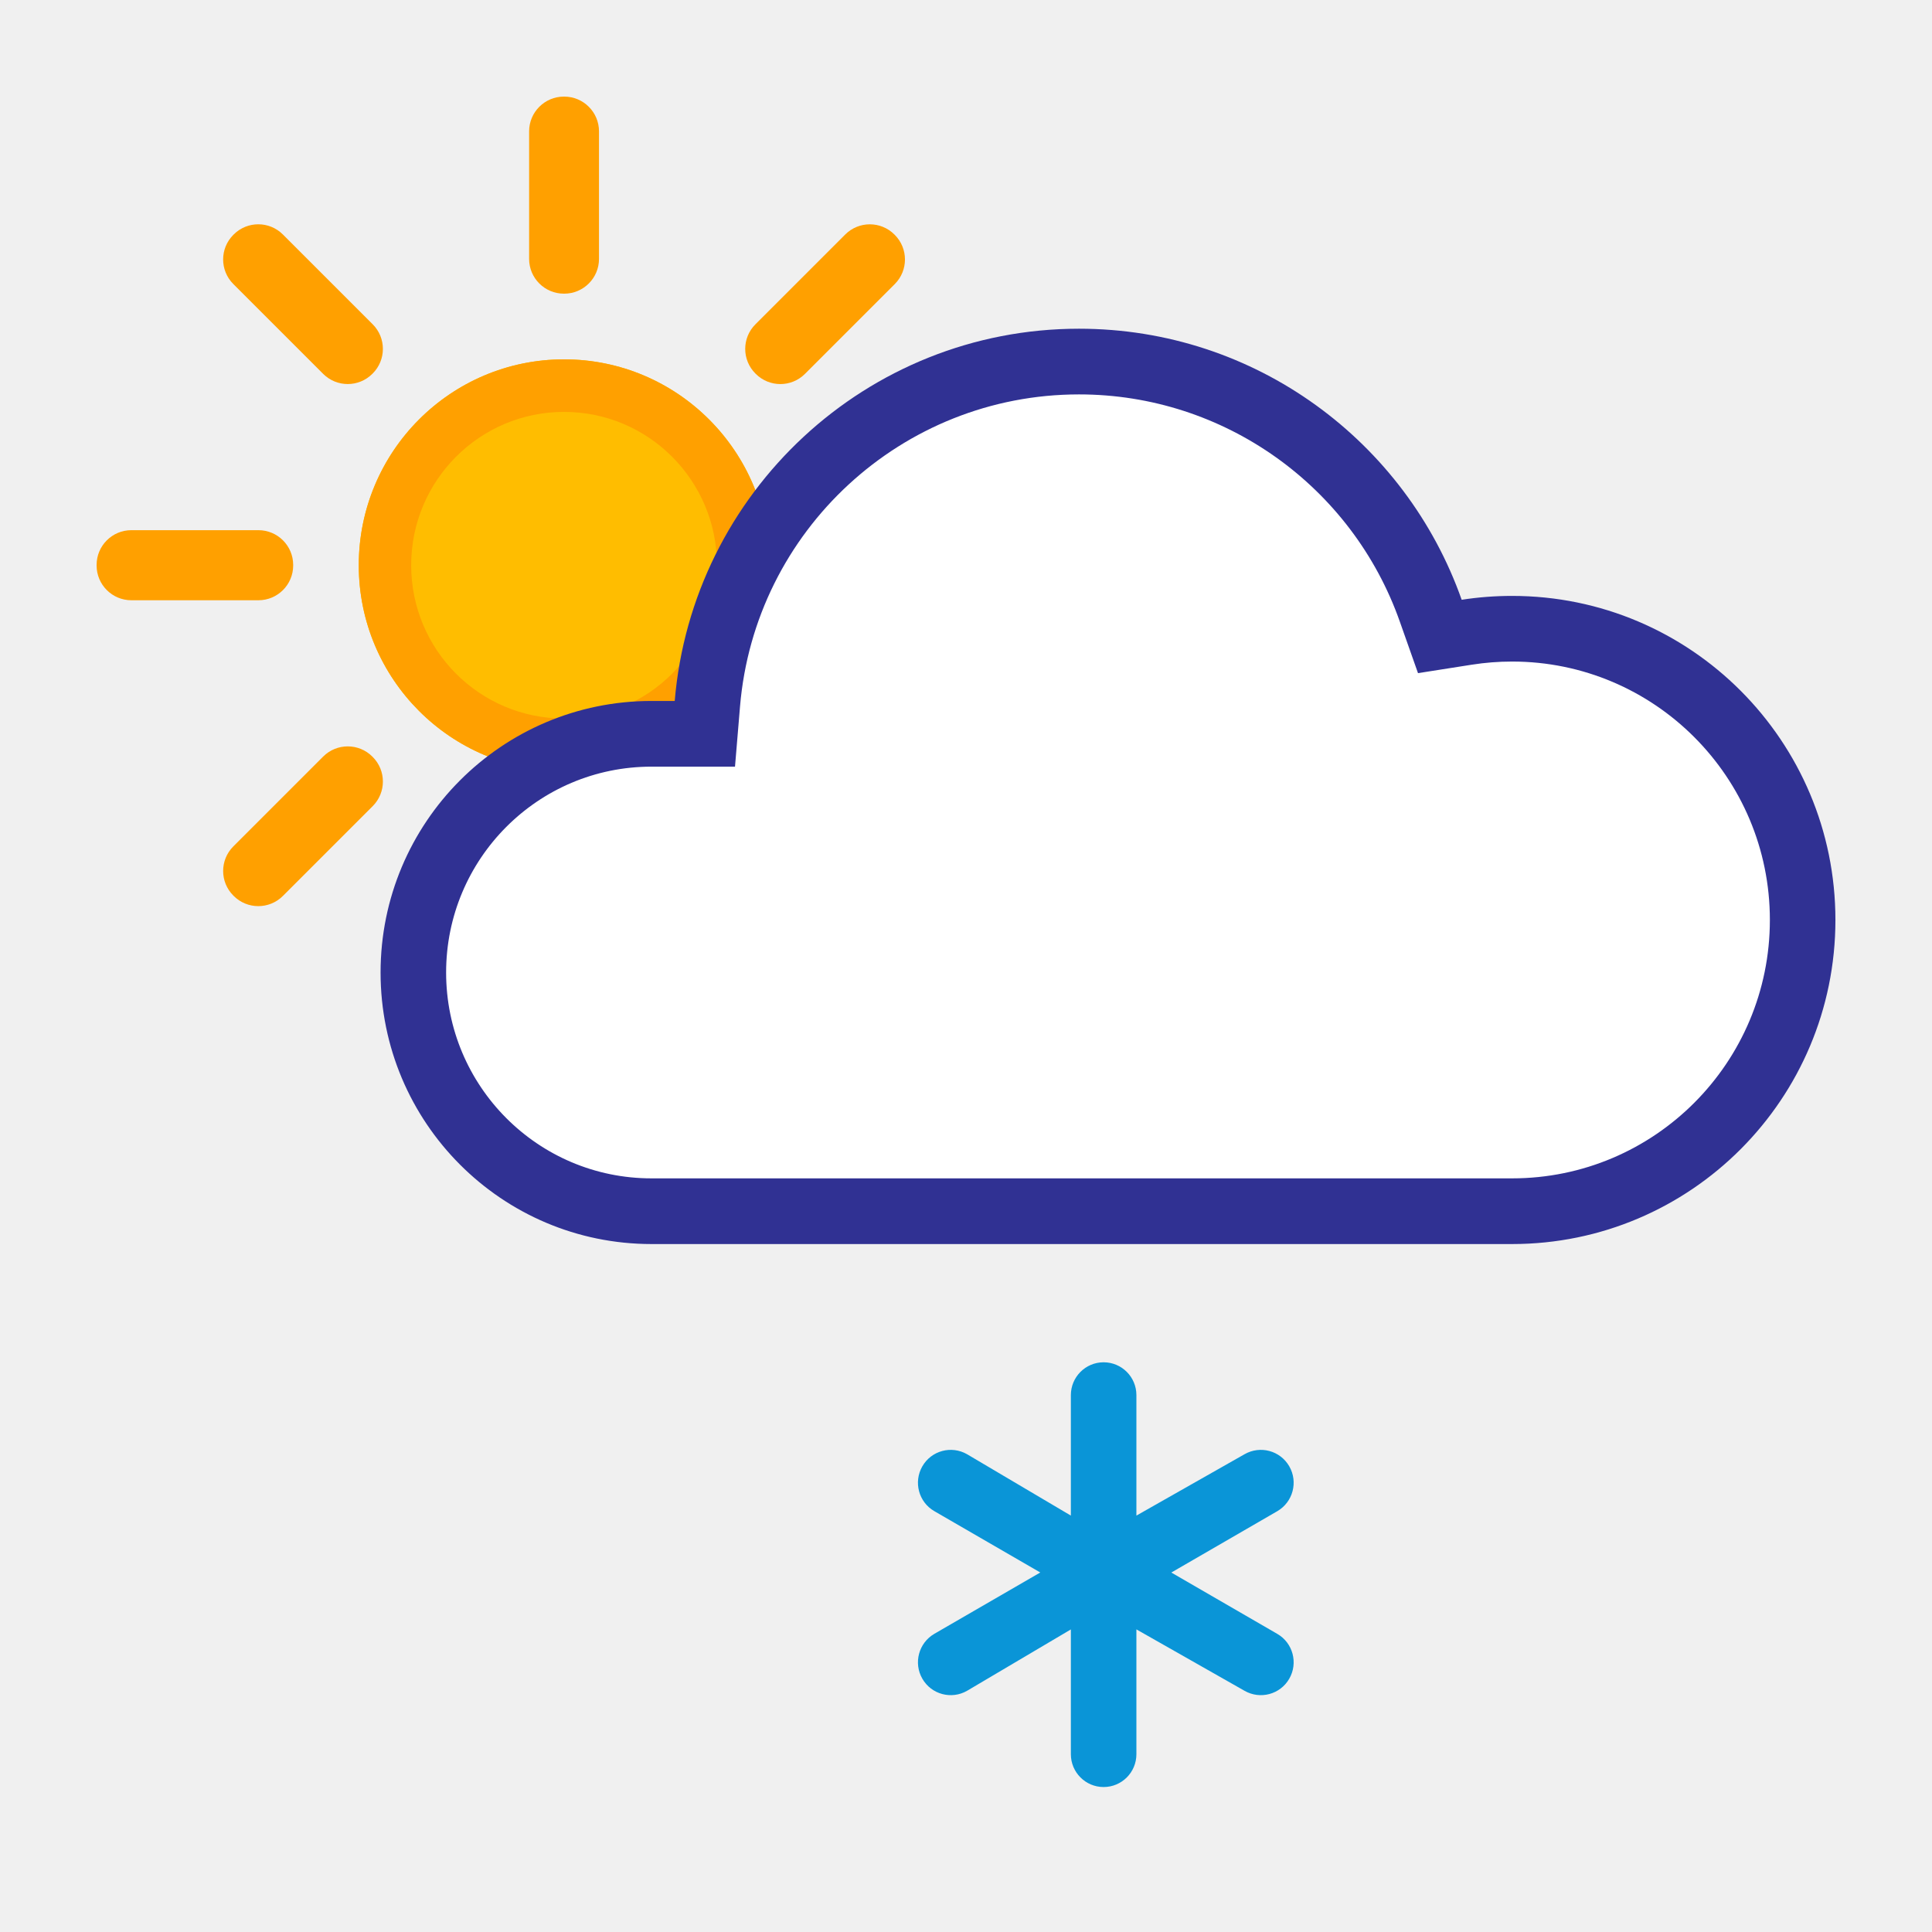
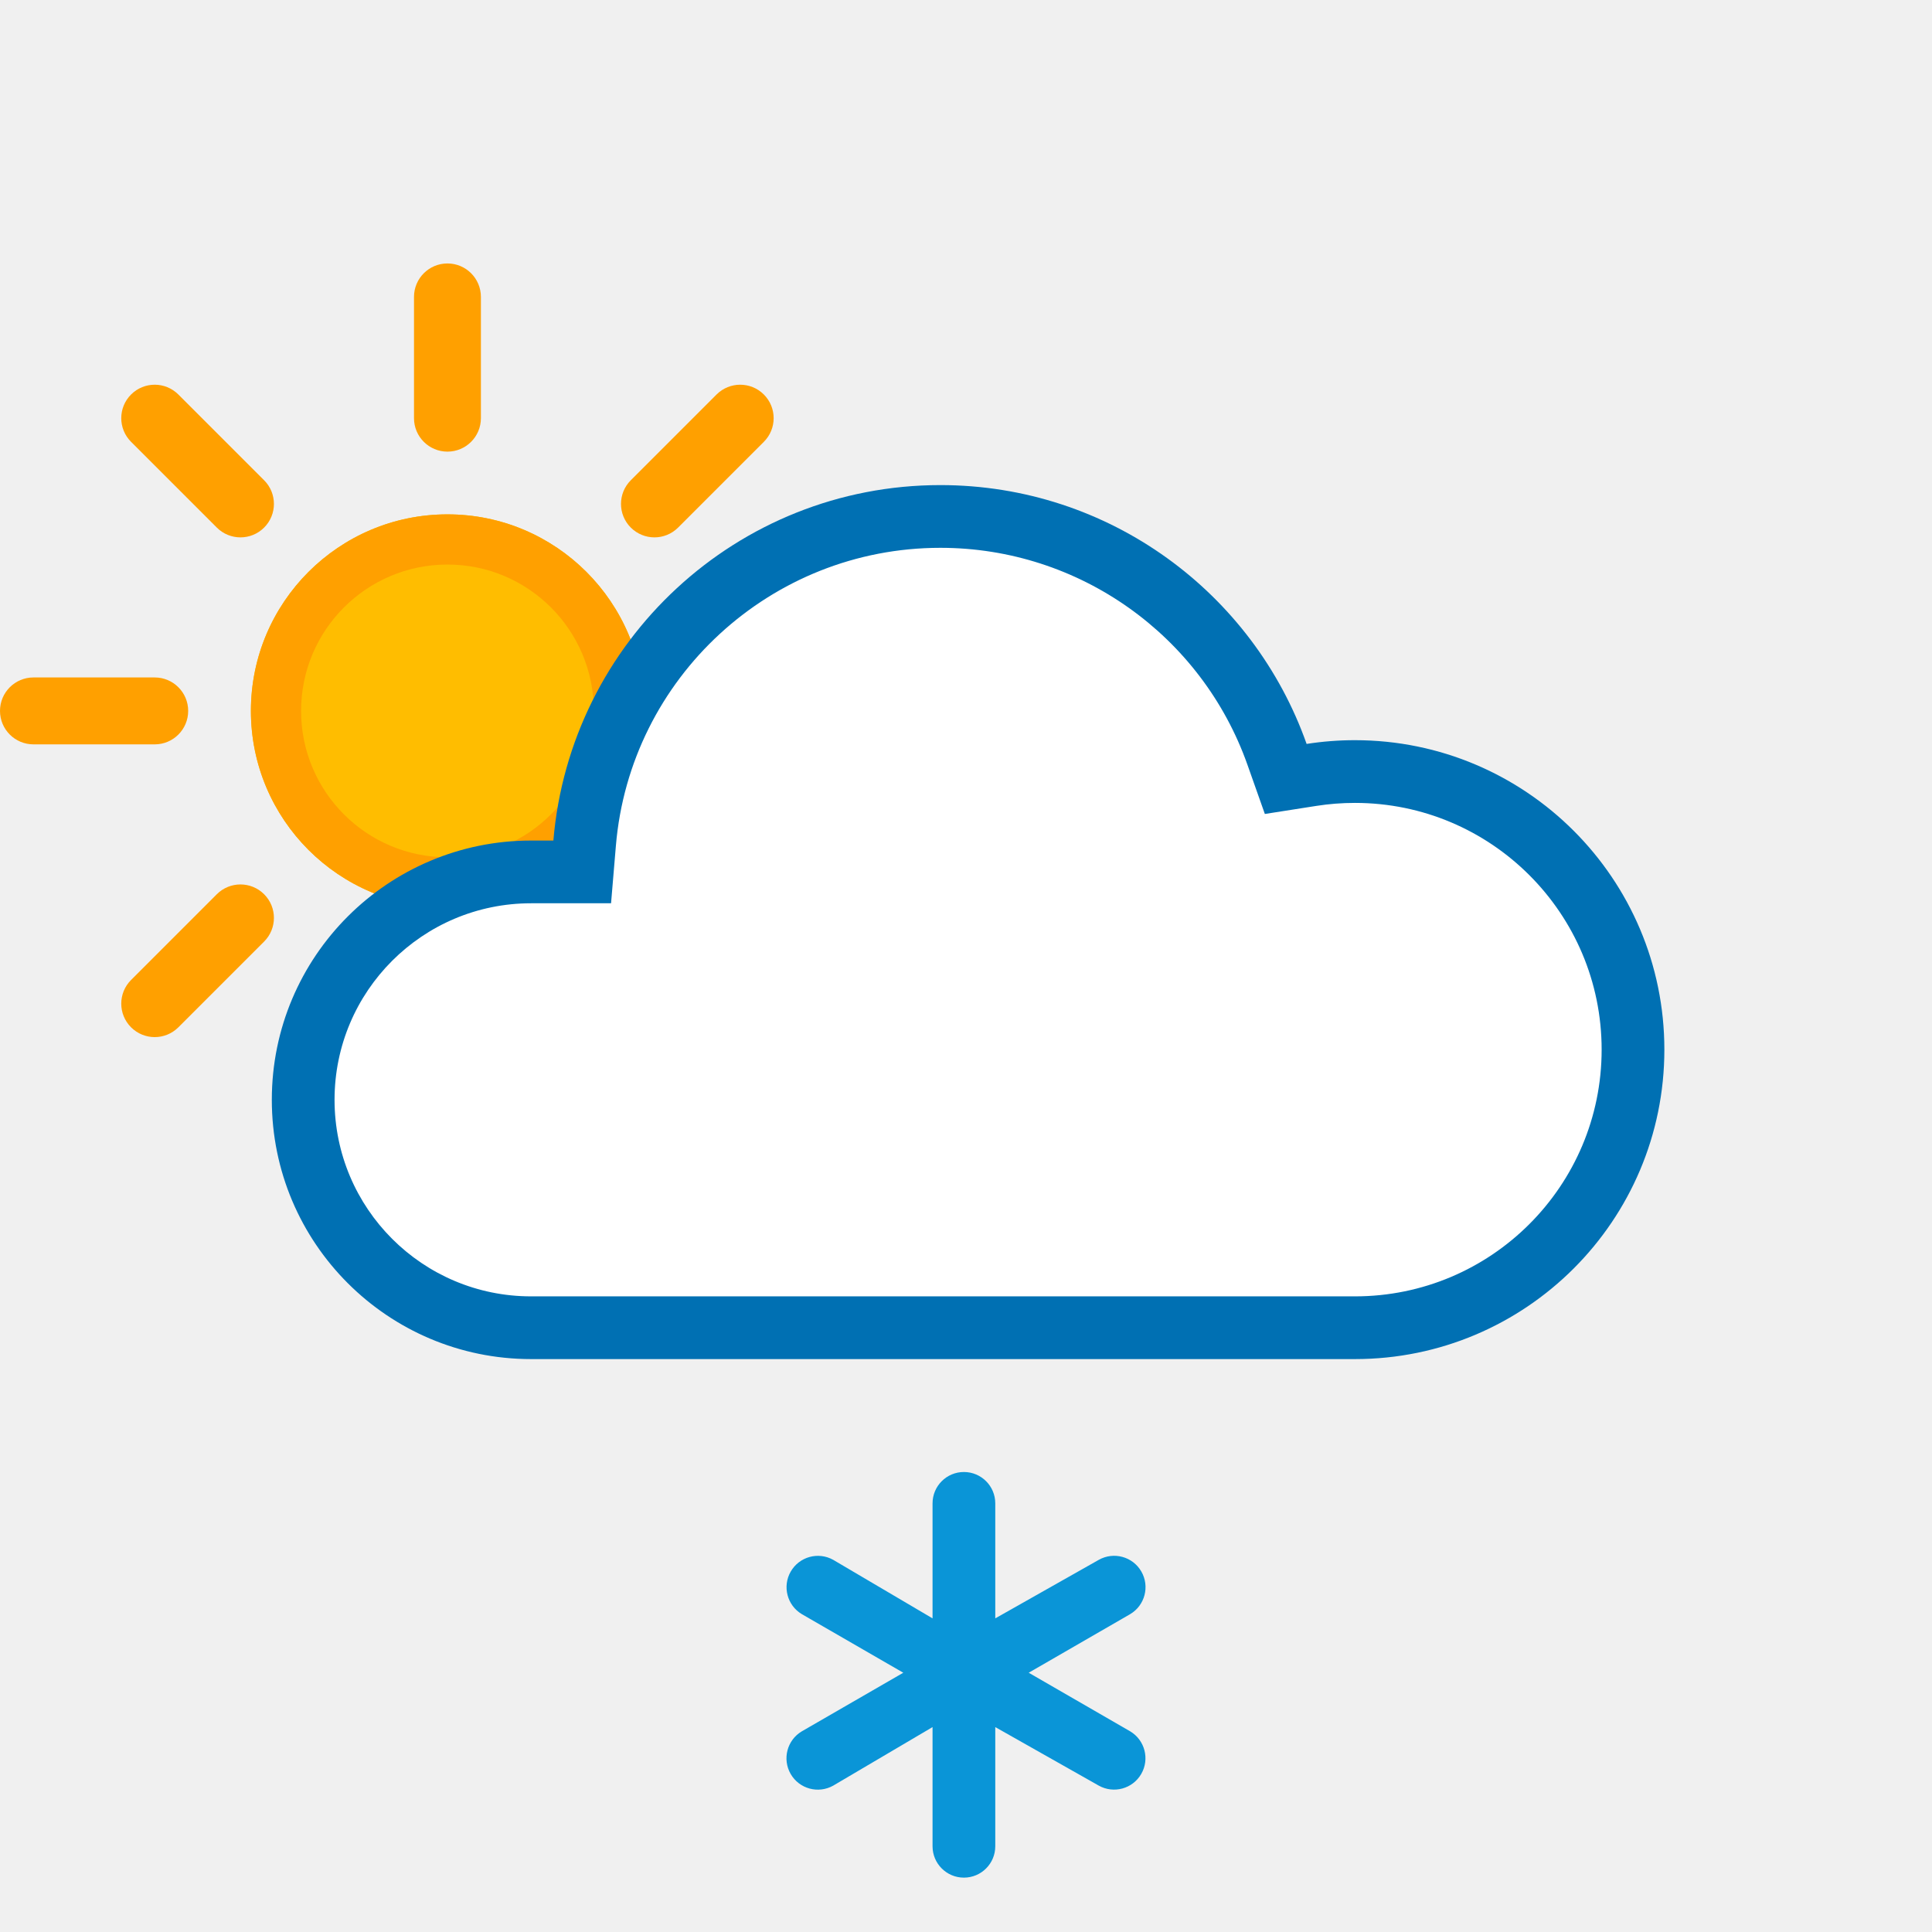
- <svg xmlns="http://www.w3.org/2000/svg" width="40" height="40" viewBox="0 0 40 40">
+ <svg xmlns="http://www.w3.org/2000/svg" width="512" height="512" viewBox="25 25 462 462">
  <g fill="none" fill-rule="evenodd">
-     <g fill-rule="nonzero">
-       <g>
-         <g>
-           <path fill="#FFBD00" d="M9.678 13.964c-2.348 0-4.25-1.908-4.25-4.262 0-2.354 1.902-4.262 4.25-4.262s4.252 1.908 4.252 4.262c0 2.354-1.904 4.262-4.252 4.262z" transform="translate(2, 2)" />
-           <path fill="#FFA000" d="M9.678 12.876c1.749 0 3.166-1.421 3.166-3.174s-1.417-3.174-3.166-3.174c-1.748 0-3.165 1.421-3.165 3.174s1.417 3.174 3.165 3.174zm0 1.088c-2.348 0-4.25-1.908-4.25-4.262 0-2.354 1.902-4.262 4.25-4.262s4.252 1.908 4.252 4.262c0 2.354-1.904 4.262-4.252 4.262z" transform="translate(2, 2)" />
-           <g fill="#FFA000" transform="translate(2, 2) translate(0, 8.976684)">
-             <rect width="4.07" height="1.451" rx=".72" />
-             <rect width="4.07" height="1.451" x="15.286" rx=".72" />
-           </g>
-           <g fill="#FFA000" transform="translate(2, 2) translate(9.678392, 9.702073) rotate(-45) translate(-9.678392, -9.702073) translate(-0, 8.976684)">
-             <rect width="4.07" height="1.451" rx=".72" />
-             <rect width="4.07" height="1.451" x="15.286" rx=".72" />
-           </g>
-           <g fill="#FFA000" transform="translate(2, 2) translate(9.678392, 9.702073) rotate(45) translate(-9.678392, -9.702073) translate(0, 8.976684)">
-             <rect width="4.07" height="1.451" rx=".72" />
-             <rect width="4.07" height="1.451" x="15.286" rx=".72" />
-           </g>
-           <g fill="#FFA000" transform="translate(2, 2) translate(8.954774, 0)">
-             <rect width="1.447" height="4.08" rx=".72" />
-             <rect width="1.447" height="4.08" y="15.415" rx=".72" />
-           </g>
-         </g>
-         <g>
-           <path fill="#FFF" d="M14.46.453c-4.138 0-7.575 3.185-7.92 7.292l-.034.416h-.898C2.76 8.16.452 10.474.452 13.329s2.308 5.168 5.156 5.168h17.82c3.446 0 6.24-2.8 6.24-6.256 0-3.455-2.794-6.257-6.24-6.257-.33 0-.655.026-.975.076l-.372.059-.125-.356c-1.113-3.156-4.1-5.31-7.495-5.31z" transform="translate(2, 2) translate(5.879397, 4.805699)" />
-           <path fill="#303193" d="M14.46 1.36c-3.667 0-6.713 2.822-7.018 6.461l-.104 1.246h-1.73c-2.348 0-4.251 1.908-4.251 4.262 0 2.354 1.903 4.262 4.251 4.262h17.819c2.948 0 5.337-2.395 5.337-5.35 0-2.955-2.39-5.35-5.337-5.35-.282 0-.56.022-.834.065l-1.114.175-.376-1.065c-.986-2.798-3.633-4.706-6.642-4.706zm0-1.36c3.658 0 6.769 2.342 7.923 5.612.34-.053.689-.08 1.044-.08 3.697 0 6.694 3.003 6.694 6.709 0 3.706-2.997 6.71-6.694 6.71H5.608C2.511 18.95 0 16.435 0 13.329c0-3.105 2.51-5.622 5.608-5.622h.482C6.452 3.39 10.062 0 14.46 0z" transform="translate(2, 2) translate(5.879397, 4.805699)" />
-         </g>
-         <g fill="#0A95D7">
-           <path d="M4.523 3.174l2.238-1.27c.325-.187.74-.076.927.25.187.325.076.74-.248.929l-2.194 1.27 2.194 1.27c.324.187.435.603.248.928-.187.326-.602.437-.927.25L4.523 5.53v2.584c0 .376-.304.68-.679.68-.374 0-.678-.304-.678-.68V5.531l-2.148 1.27c-.325.187-.74.076-.927-.25-.187-.325-.076-.74.248-.929l2.194-1.27-2.194-1.27c-.324-.187-.435-.603-.248-.928.187-.326.602-.437.927-.25l2.148 1.27V.68c0-.376.304-.68.678-.68.375 0 .679.304.679.68v2.494z" transform="translate(2, 2) translate(17.00502, 26.20466)" />
-         </g>
-       </g>
+     <path d="M132 242c-25.957 0-47-21.043-47-47s21.043-47 47-47 47 21.043 47 47-21.043 47-47 47z" fill="#FFBD00" fill-rule="nonzero" />
+     <path d="M132 230c19.33 0 35-15.67 35-35s-15.67-35-35-35-35 15.67-35 35 15.67 35 35 35zm0 12c-25.957 0-47-21.043-47-47s21.043-47 47-47 47 21.043 47 47-21.043 47-47 47z" fill="#FFA000" fill-rule="nonzero" />
+     <g transform="translate(25 187)" fill="#FFA000">
+       <rect width="45" height="16" rx="8" />
+       <rect x="169" width="45" height="16" rx="8" />
    </g>
+     <g transform="rotate(-45 345.229 71.322)" fill="#FFA000">
+       <rect width="45" height="16" rx="8" />
+       <rect x="169" width="45" height="16" rx="8" />
+     </g>
+     <g transform="rotate(45 -106.229 131.678)" fill="#FFA000">
+       <rect width="45" height="16" rx="8" />
+       <rect x="169" width="45" height="16" rx="8" />
+     </g>
+     <g transform="translate(124 88)" fill="#FFA000">
+       <rect width="16" height="45" rx="8" />
+       <rect y="170" width="16" height="45" rx="8" />
+     </g>
+     <path d="M249.87 146c-45.752 0-83.754 35.117-87.558 80.418l-.385 4.582h-9.924C120.516 231 95 256.517 95 288c0 31.485 25.518 57 57.003 57H349c38.108 0 69-30.892 69-69 0-38.108-30.892-69-69-69-3.636 0-7.234.28-10.775.836l-4.103.643-1.385-3.916C320.425 169.747 287.407 146 249.871 146z" fill="#FFF" />
+     <path d="M249.87 156c-40.542 0-74.223 31.123-77.593 71.255L171.122 241h-19.119C126.039 241 105 262.04 105 288c0 25.962 21.04 47 47.003 47H349c32.585 0 59-26.415 59-59s-26.415-59-59-59c-3.117 0-6.198.24-9.226.715l-12.31 1.93-4.155-11.748C312.4 177.046 283.137 156 249.871 156zm0-15c40.431 0 74.827 25.83 87.581 61.896A74.52 74.52 0 0 1 349 202c40.87 0 74 33.13 74 74s-33.13 74-74 74H152.003C117.76 350 90 322.25 90 288c0-34.242 27.751-62 62.003-62h5.326c3.998-47.608 43.907-85 92.542-85z" fill="#0070B3" fill-rule="nonzero" />
+     <path d="M263 412l24.75-13.994a7.5 7.5 0 0 1 7.499 12.99l-24.252 14.005 24.252 14.005a7.5 7.5 0 0 1-7.498 12.99L263 438v28.5a7.5 7.5 0 0 1-15 0V438l-23.75 13.996a7.5 7.5 0 0 1-7.499-12.99l24.252-14.005-24.252-14.005a7.5 7.5 0 0 1 7.498-12.99L248 412v-27.5a7.5 7.5 0 0 1 15 0V412z" fill="#0A95D7" fill-rule="nonzero" />
  </g>
</svg>
